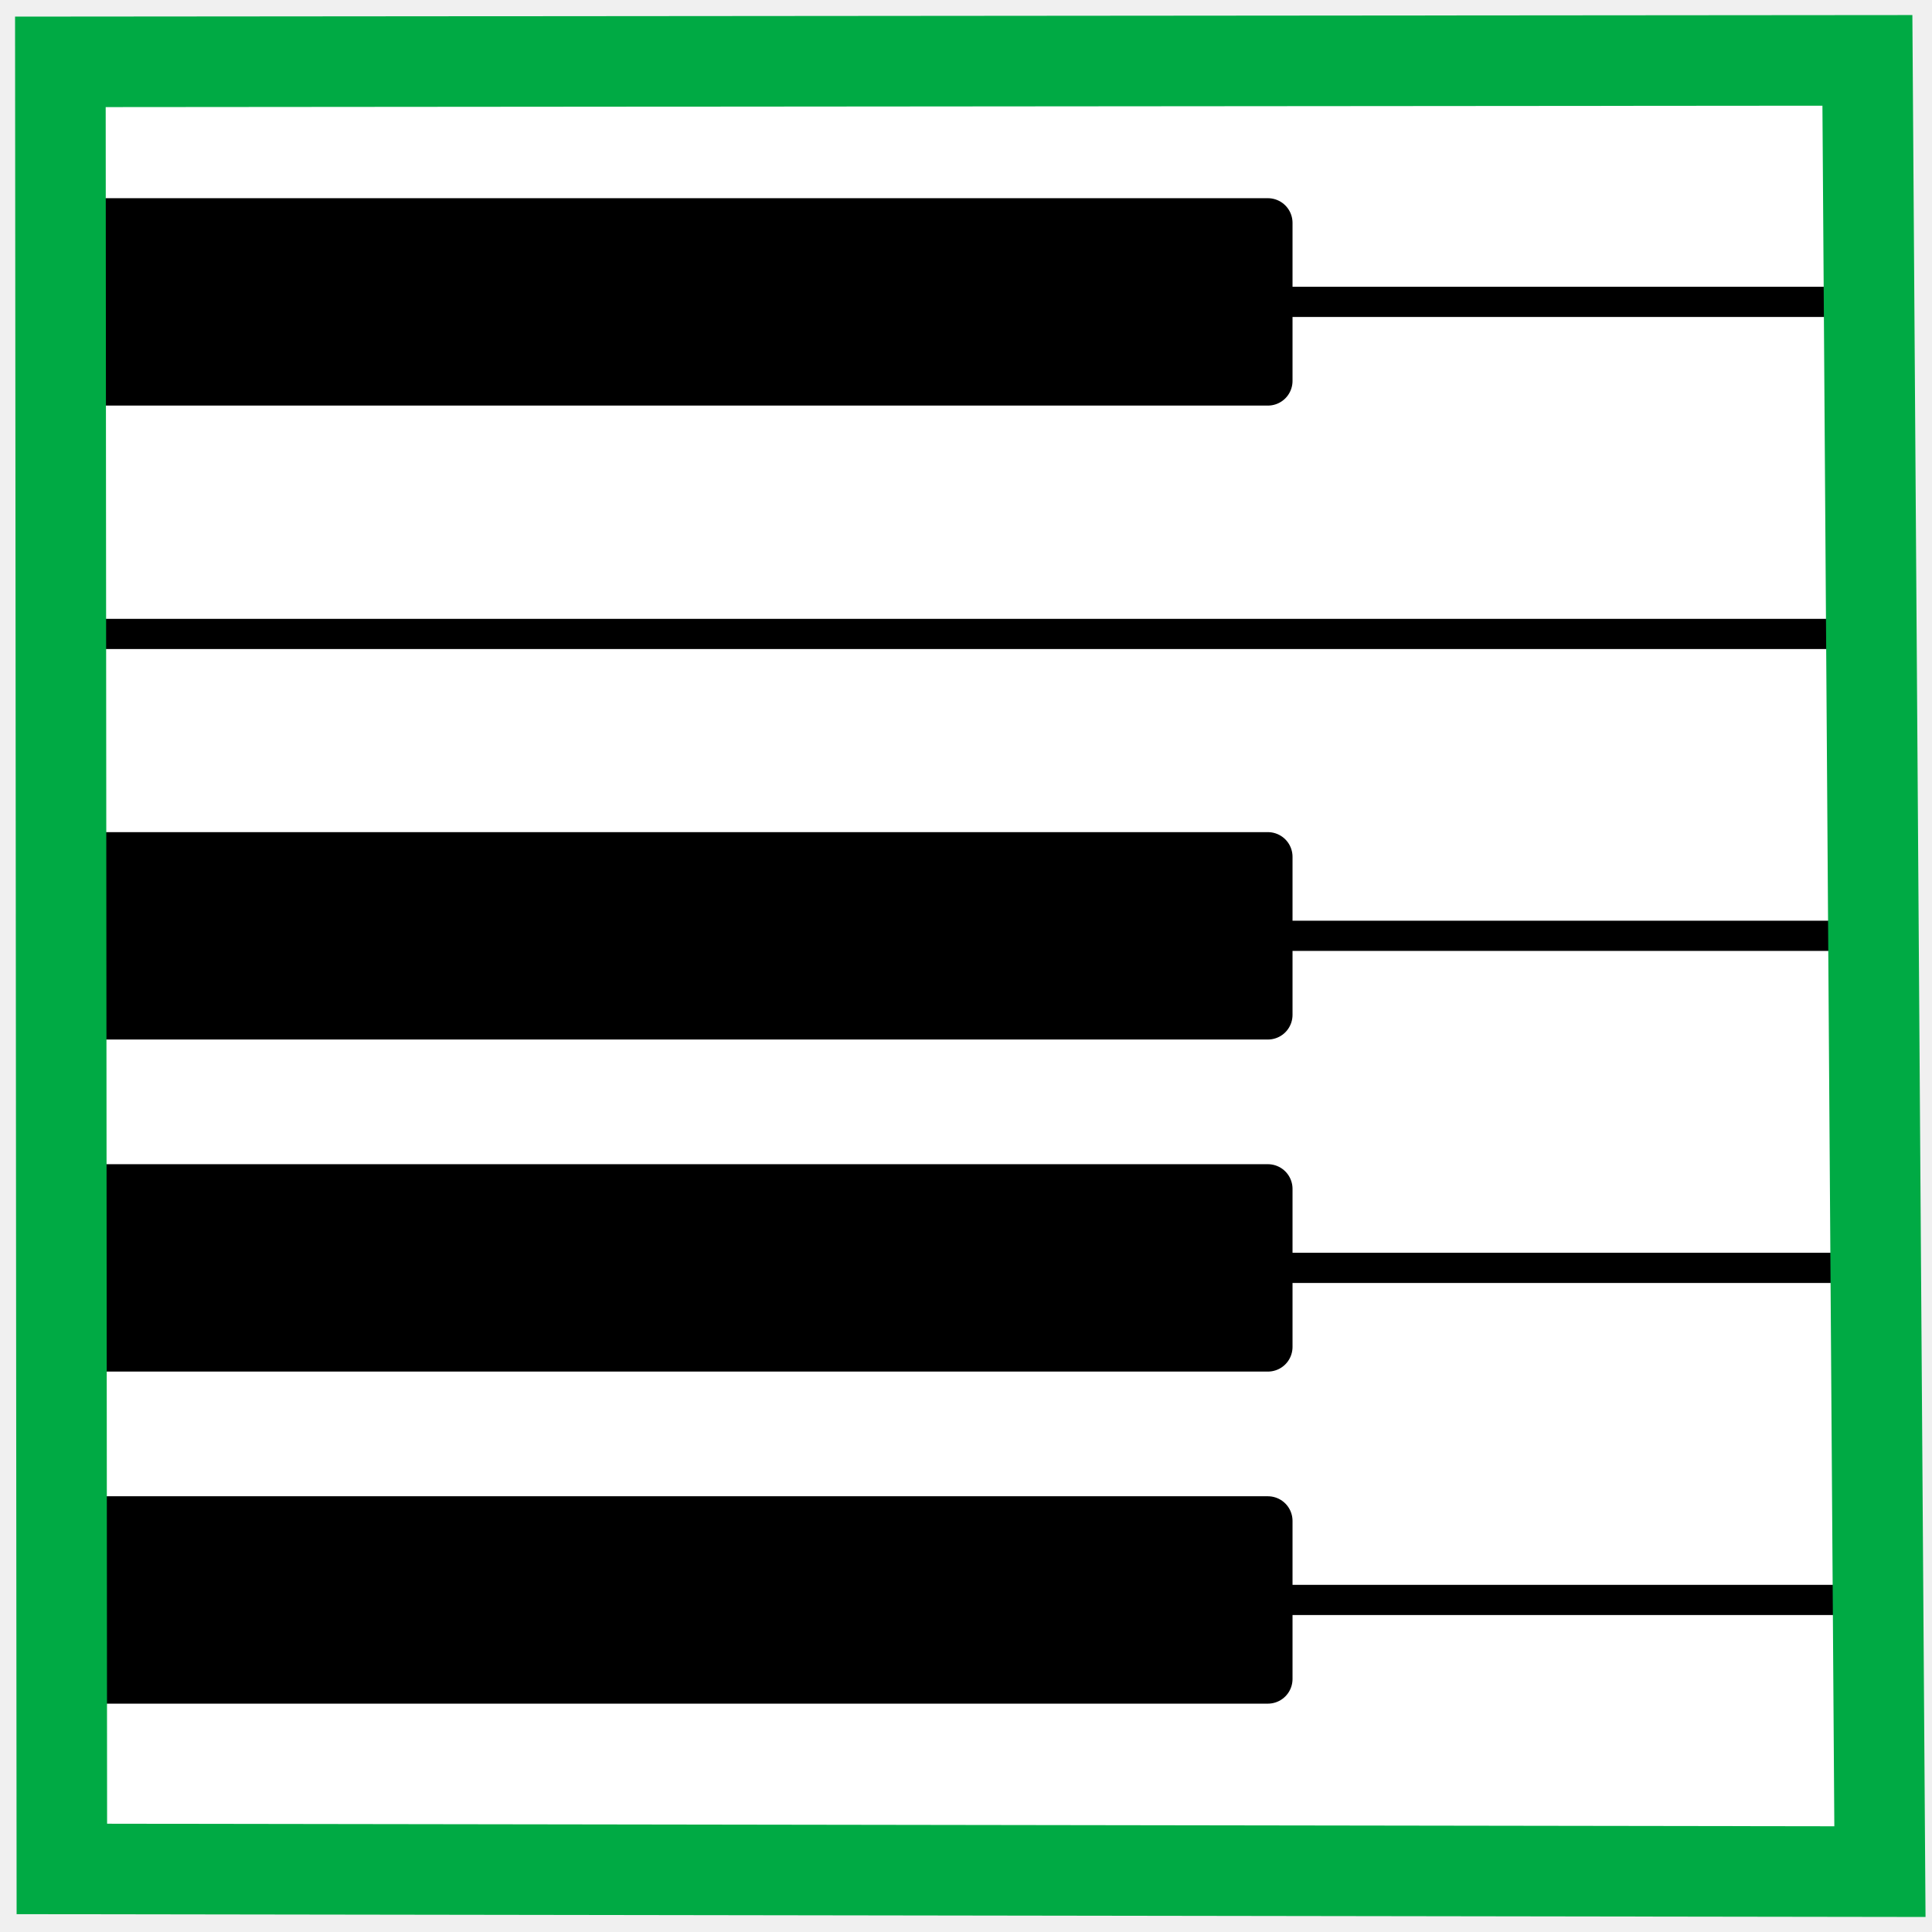
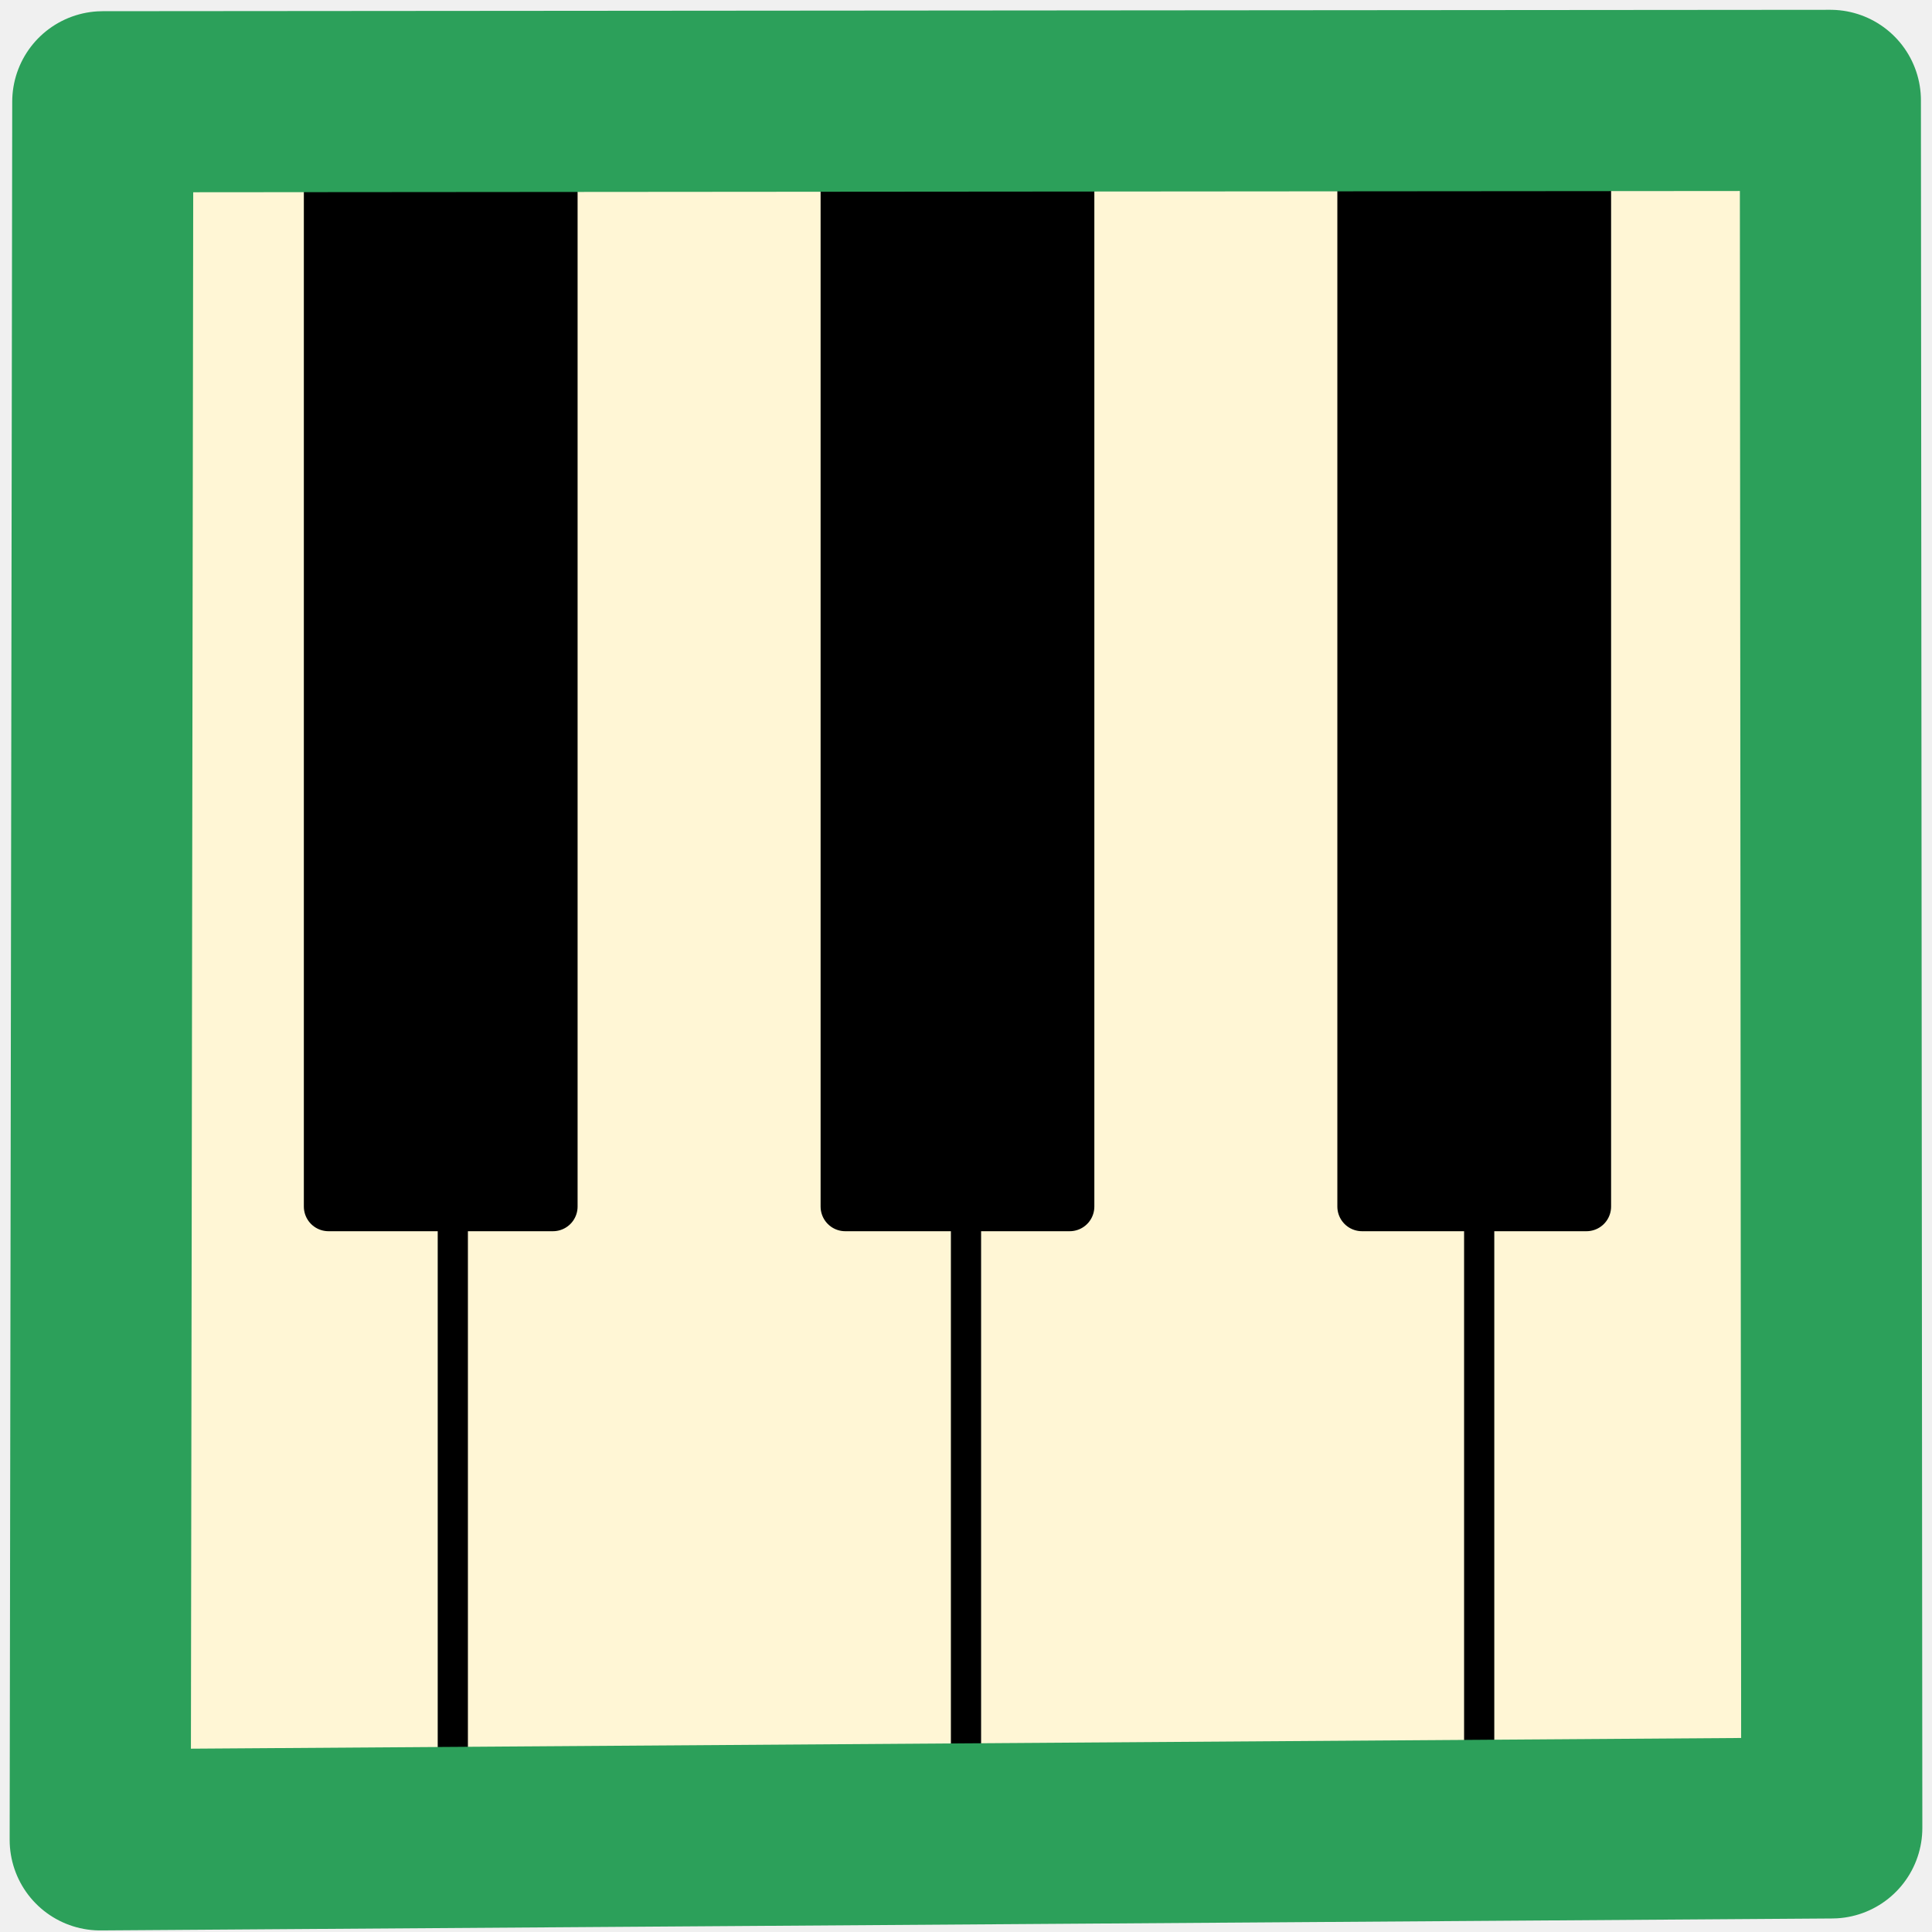
<svg xmlns="http://www.w3.org/2000/svg" id="SVGRoot" width="64px" height="64px" version="1.1" viewBox="0 0 64 64">
-   <path d="m2 2h60v60h-60z" fill="#fff" stroke="#fff" stroke-width="1px" />
-   <g fill="none" stroke="#000">
-     <path d="m41 31h21" stroke-width="1px" />
-     <path d="m41 42h21" stroke-width="1px" />
-     <path d="m2 21h60" stroke-width="1px" />
+   <rect x="5" y="4" width="54" height="55" fill="#fff6d5" stroke="#2ca05a" stroke-linecap="round" stroke-linejoin="round" stroke-width="2" style="paint-order:stroke fill markers" />
+   <g fill="none">
+     <path d="m62 2v60h-60v-60z" stroke="#fff" stroke-width="1px" />
+     <path d="m49 39v22" stroke="#000" stroke-width="1px" />
+     <path d="m32 39v22" stroke="#000" stroke-width="1px" />
  </g>
  <g stroke="#000">
-     <rect x="3" y="50.382" width="39" height="5.237" stroke-linecap="round" stroke-linejoin="round" stroke-width="1.633" style="paint-order:stroke fill markers" />
-     <path d="m40 53h22" fill="none" stroke-width="1px" />
-     <rect x="3" y="28.382" width="39" height="5.237" stroke-linecap="round" stroke-linejoin="round" stroke-width="1.633" style="paint-order:stroke fill markers" />
-     <rect x="3" y="39.382" width="39" height="5.237" stroke-linecap="round" stroke-linejoin="round" stroke-width="1.633" style="paint-order:stroke fill markers" />
-     <path d="m40 10h22" fill="none" stroke-width="1px" />
-     <rect x="3" y="7.382" width="39" height="5.237" stroke-linecap="round" stroke-linejoin="round" stroke-width="1.633" style="paint-order:stroke fill markers" />
+     <rect transform="rotate(90)" x="5.032" y="-18.317" width="34.937" height="7.435" stroke-linecap="round" stroke-linejoin="round" stroke-width="1.633" style="paint-order:stroke fill markers" />
+     <path d="m15 39v22" fill="none" stroke-width="1px" />
+     <rect transform="rotate(90)" x="5.032" y="-52.553" width="34.937" height="7.435" stroke-linecap="round" stroke-linejoin="round" stroke-width="1.633" style="paint-order:stroke fill markers" />
+     <rect transform="rotate(90)" x="5.032" y="-35.435" width="34.937" height="7.435" stroke-linecap="round" stroke-linejoin="round" stroke-width="1.633" style="paint-order:stroke fill markers" />
  </g>
-   <path d="m2 2.049 59.86-0.049 0.415 60-60.226-0.089z" fill="none" stroke="#0a4" stroke-width="3" />
+   <path d="m60.633 3.325 0.047 57.227-57.36 0.396 0.085-57.577z" fill="none" stroke="#2ca05a" stroke-linecap="round" stroke-linejoin="round" stroke-width="6" />
</svg>
